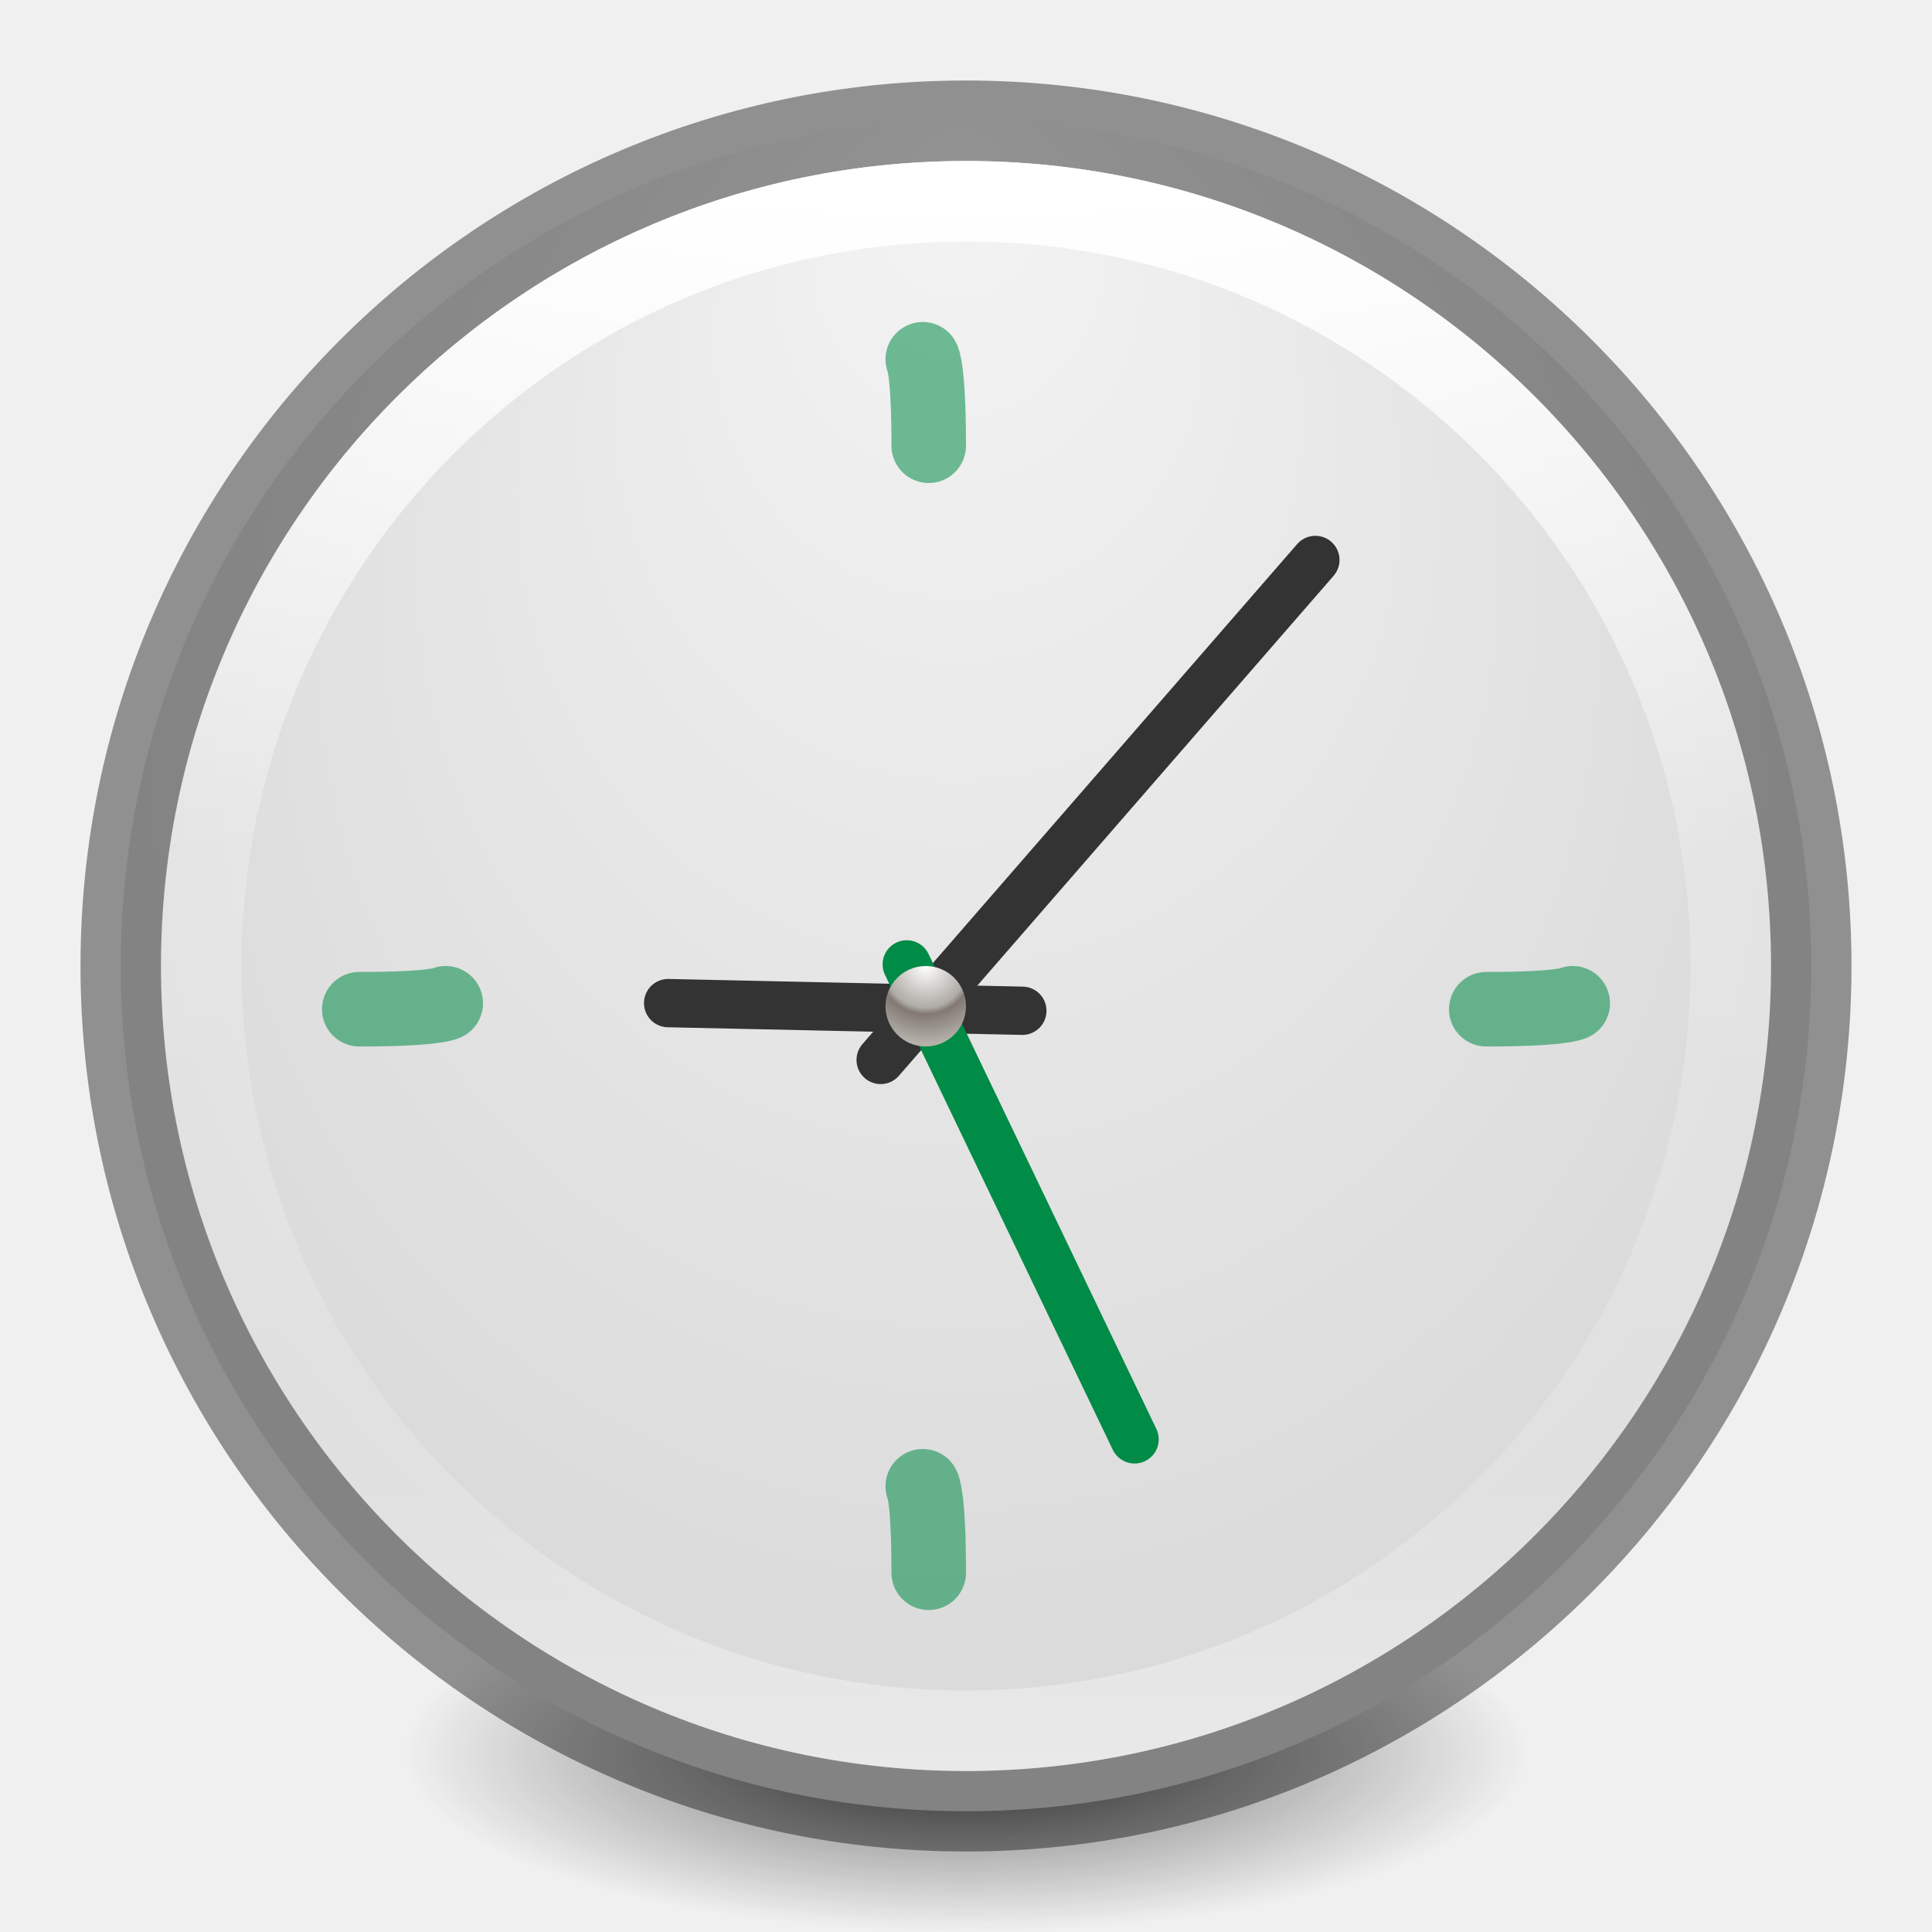
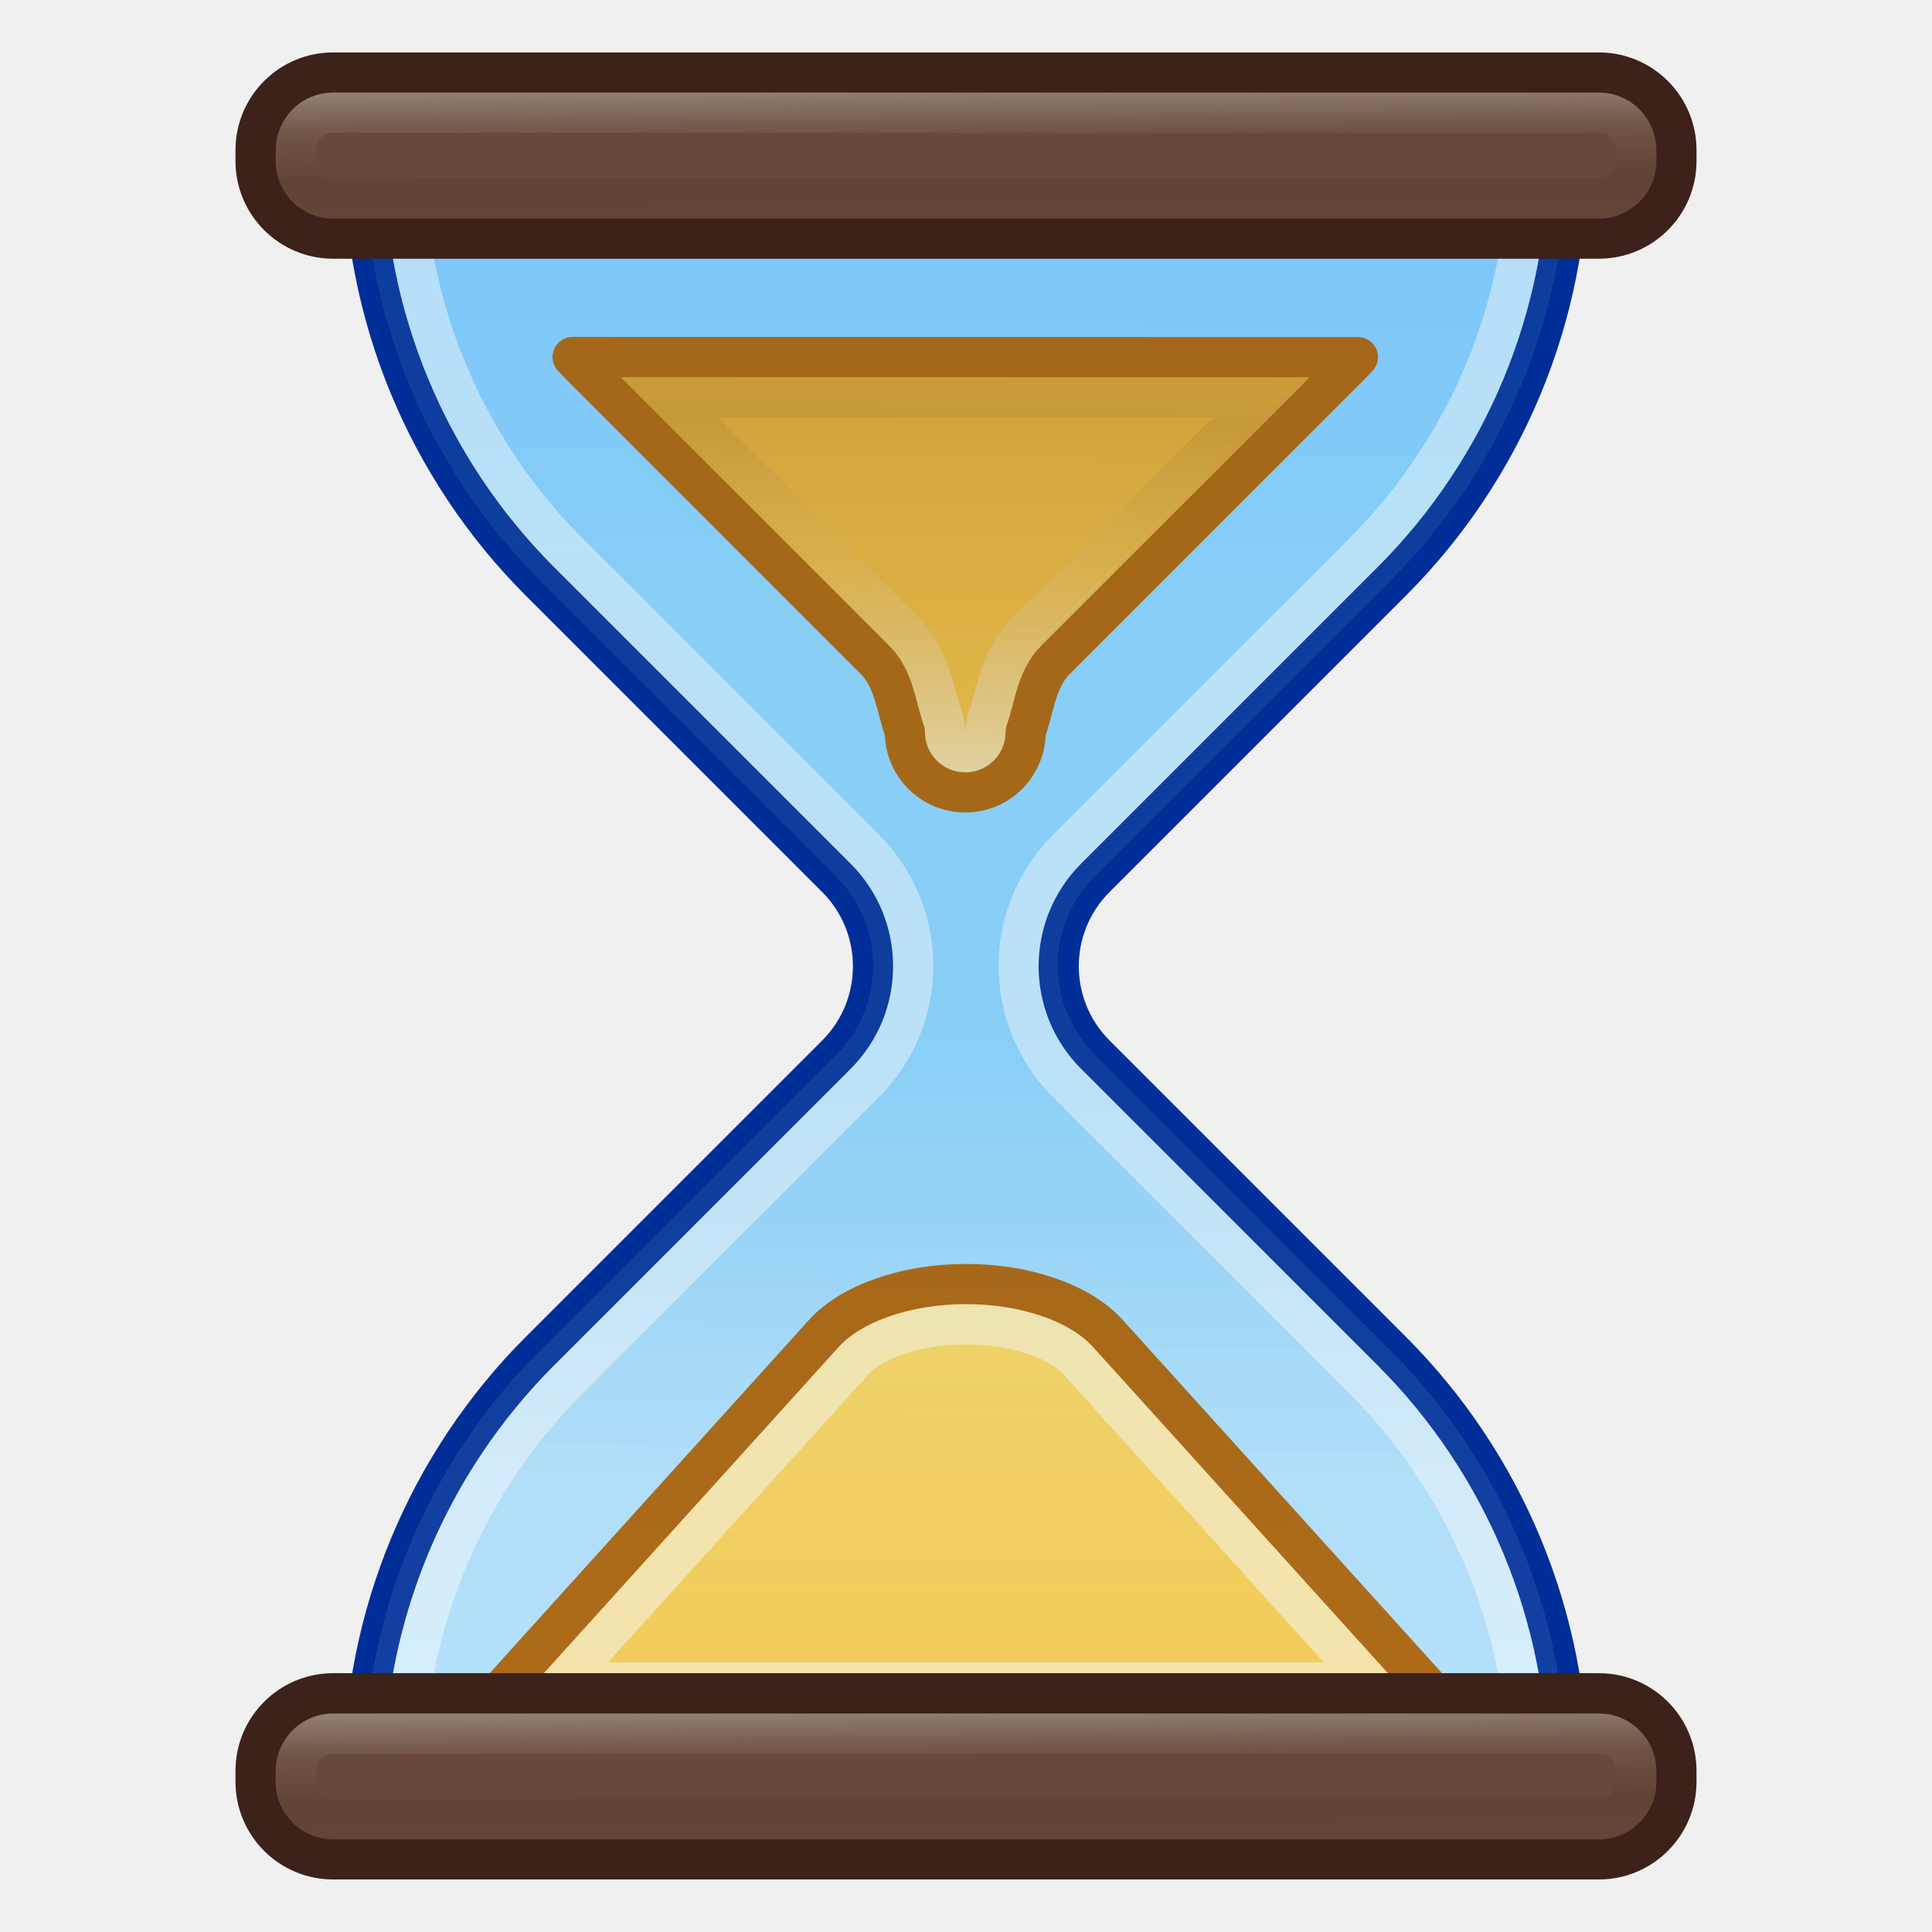
- <svg xmlns="http://www.w3.org/2000/svg" xmlns:xlink="http://www.w3.org/1999/xlink" version="1.1" width="24" height="24" id="svg3749">
-   <defs id="defs3751">
-     <linearGradient x1="24.398" y1="3.602" x2="24.398" y2="26.091" id="linearGradient2901" xlink:href="#linearGradient3996" gradientUnits="userSpaceOnUse" gradientTransform="matrix(0.4871795,0,0,0.4871795,0.1139532,8.501652)" />
-     <linearGradient id="linearGradient3996">
-       <stop id="stop3998" style="stop-color:#ffffff;stop-opacity:1" offset="0" />
-       <stop id="stop4000" style="stop-color:#ffffff;stop-opacity:0" offset="1" />
+ <svg xmlns="http://www.w3.org/2000/svg" xmlns:xlink="http://www.w3.org/1999/xlink" id="svg8" version="1.1" viewBox="0 0 6.35 6.35" height="24" width="24">
+   <defs id="defs2">
+     <linearGradient id="linearGradient1038">
+       <stop style="stop-color:#ededed;stop-opacity:0.451;" offset="0" id="stop1030" />
+       <stop id="stop1032" offset="0.36" style="stop-color:#d8d8d8;stop-opacity:0.071" />
+       <stop id="stop1034" offset="0.629" style="stop-color:#000000;stop-opacity:0.07" />
+       <stop id="stop1036" offset="1" style="stop-color:#000000;stop-opacity:0.043;" />
    </linearGradient>
-     <radialGradient cx="27.412" cy="12.08" r="18" fx="27.412" fy="12.08" id="radialGradient2904" xlink:href="#linearGradient3268" gradientUnits="userSpaceOnUse" gradientTransform="matrix(0,0.9625441,-1.443518,1.4359325e-8,31.26078,-2.799604)" />
-     <linearGradient id="linearGradient3268">
-       <stop id="stop3270" style="stop-color:#ffffff;stop-opacity:1" offset="0" />
-       <stop id="stop3272" style="stop-color:#d8d8d8;stop-opacity:1" offset="1" />
+     <linearGradient id="linearGradient1101">
+       <stop style="stop-color:#ffffff;stop-opacity:0.76" offset="0" id="stop1093" />
+       <stop id="stop1095" offset="0.482" style="stop-color:#d8d8d8;stop-opacity:0.071" />
+       <stop id="stop1097" offset="0.711" style="stop-color:#000000;stop-opacity:0.07" />
+       <stop style="stop-color:#6e6e6e;stop-opacity:0" offset="1" id="stop1099" />
    </linearGradient>
-     <linearGradient x1="29.05" y1="7.028" x2="29.05" y2="40.32" id="linearGradient2906" xlink:href="#linearGradient2480" gradientUnits="userSpaceOnUse" gradientTransform="matrix(0.5757576,0,0,0.5757576,-1.818181,6.181819)" />
-     <linearGradient id="linearGradient2480">
-       <stop id="stop2482" style="stop-color:#3d3e40;stop-opacity:1" offset="0" />
-       <stop id="stop2484" style="stop-color:#4e4e4e;stop-opacity:1" offset="1" />
+     <linearGradient id="linearGradient1436">
+       <stop style="stop-color:#ffffff;stop-opacity:0.76" offset="0" id="stop1427" />
+       <stop id="stop1429" offset="0.291" style="stop-color:#d8d8d8;stop-opacity:0.071" />
+       <stop id="stop1431" offset="0.554" style="stop-color:#000000;stop-opacity:0.07" />
+       <stop style="stop-color:#000000;stop-opacity:0" offset="1" id="stop1434" />
    </linearGradient>
-     <radialGradient cx="24.012" cy="24.003" r="21" fx="24.012" fy="24.003" id="radialGradient2909" xlink:href="#linearGradient3334-995-903-143-677-209-356-728" gradientUnits="userSpaceOnUse" gradientTransform="matrix(0.4882272,0,0,0.4882271,0.2828355,8.282626)" />
-     <linearGradient id="linearGradient3334-995-903-143-677-209-356-728">
-       <stop id="stop5026" style="stop-color:#808080;stop-opacity:1" offset="0" />
-       <stop id="stop5028" style="stop-color:#6d6d6d;stop-opacity:1" offset="0.873" />
-       <stop id="stop5030" style="stop-color:#4f5053;stop-opacity:1" offset="1" />
+     <linearGradient id="linearGradient1437">
+       <stop style="stop-color:#f9c440;stop-opacity:1" offset="0" id="stop1433" />
+       <stop style="stop-color:#ffe16b;stop-opacity:1" offset="1" id="stop1435" />
    </linearGradient>
-     <linearGradient x1="7.554" y1="3" x2="7.554" y2="45.184" id="linearGradient2911" xlink:href="#linearGradient3227" gradientUnits="userSpaceOnUse" gradientTransform="matrix(0.5121951,0,0,0.5121951,-0.292683,7.707317)" />
-     <linearGradient id="linearGradient3227">
-       <stop id="stop3229" style="stop-color:#4d4d4d;stop-opacity:1" offset="0" />
-       <stop id="stop3231" style="stop-color:#333333;stop-opacity:1" offset="1" />
+     <linearGradient id="linearGradient1385">
+       <stop id="stop1377" offset="0" style="stop-color:#7dcbff;stop-opacity:1" />
+       <stop style="stop-color:#8cd5ff;stop-opacity:1" offset="0.352" id="stop1379" />
+       <stop style="stop-color:#8cd5ff;stop-opacity:1" offset="0.662" id="stop1381" />
+       <stop id="stop1383" offset="1" style="stop-color:#b4e2fd;stop-opacity:1" />
    </linearGradient>
-     <linearGradient id="linearGradient8838">
-       <stop id="stop8840" style="stop-color:#000000;stop-opacity:1" offset="0" />
-       <stop id="stop8842" style="stop-color:#000000;stop-opacity:0" offset="1" />
+     <linearGradient id="linearGradient1369">
+       <stop id="stop1361" offset="0" style="stop-color:#000000;stop-opacity:0.05" />
+       <stop style="stop-color:#000000;stop-opacity:0.07" offset="0.331" id="stop1363" />
+       <stop style="stop-color:#000000;stop-opacity:0.07" offset="0.677" id="stop1365" />
+       <stop id="stop1367" offset="1" style="stop-color:#000000;stop-opacity:0" />
    </linearGradient>
-     <radialGradient cx="62.625" cy="4.625" r="10.625" fx="62.625" fy="4.625" id="radialGradient3734" xlink:href="#linearGradient8838" gradientUnits="userSpaceOnUse" gradientTransform="matrix(1.035297,0,0,0.3599113,-52.83544,26.51134)" />
-     <radialGradient cx="15.026" cy="8.626" r="20" fx="0.304" fy="8.626" id="radialGradient4949" xlink:href="#linearGradient2867-449-88-871-390-598-476-591-434-148-57-177-641-289-620-227-114-444-680-744-4-8-69-5-4-8-426-2-9-1-4-965-2" gradientUnits="userSpaceOnUse" gradientTransform="matrix(-4.7487238e-8,0.780378,-0.7352292,-5.3751304e-8,20.71241,0.1839955)" />
-     <linearGradient id="linearGradient2867-449-88-871-390-598-476-591-434-148-57-177-641-289-620-227-114-444-680-744-4-8-69-5-4-8-426-2-9-1-4-965-2">
-       <stop id="stop4036-1" style="stop-color:#f4f4f4;stop-opacity:1" offset="0" />
-       <stop id="stop4040-2" style="stop-color:#d0d0d0;stop-opacity:1" offset="1" />
+     <linearGradient id="linearGradient1021">
+       <stop id="stop1017" offset="0" style="stop-color:#abacae;stop-opacity:1" />
+       <stop style="stop-color:#d4d4d4;stop-opacity:1" offset="0.352" id="stop1029" />
+       <stop style="stop-color:#d4d4d4;stop-opacity:1" offset="0.662" id="stop1027" />
+       <stop id="stop1019" offset="1" style="stop-color:#abacae;stop-opacity:1" />
    </linearGradient>
-     <radialGradient cx="15.026" cy="8.626" r="20" fx="0.304" fy="8.626" id="radialGradient3228-8" xlink:href="#linearGradient2867-449-88-871-390-598-476-591-434-148-57-177-641-289-620-227-114-444-680-744-4-8-69-5-4-8-426-2-9-1-4-965-2" gradientUnits="userSpaceOnUse" gradientTransform="matrix(-4.7487238e-8,0.780378,-0.7352292,-5.3751304e-8,22.2126,1.684189)" />
-     <linearGradient id="linearGradient3820-7-2-2">
-       <stop id="stop3822-2-6-36" style="stop-color:#3d3d3d;stop-opacity:1" offset="0" />
-       <stop id="stop3864-8-7-6" style="stop-color:#686868;stop-opacity:0.498" offset="0.5" />
-       <stop id="stop3824-1-2-4" style="stop-color:#686868;stop-opacity:0" offset="1" />
+     <linearGradient id="linearGradient938">
+       <stop id="stop934" offset="0" style="stop-color:#57392d;stop-opacity:1" />
+       <stop id="stop936" offset="1" style="stop-color:#715344;stop-opacity:1" />
    </linearGradient>
-     <linearGradient id="linearGradient2867-449-88-871-390-598-476-591-434-148-57-177-641-289-620-227-114-444-680-744-4-8-69-5-4-8-426-2-9-1-4-965">
-       <stop id="stop4036" style="stop-color:#f4f4f4;stop-opacity:1" offset="0" />
-       <stop id="stop4040" style="stop-color:#dadada;stop-opacity:1" offset="1" />
+     <linearGradient id="linearGradient926">
+       <stop id="stop922" offset="0" style="stop-color:#f9c440;stop-opacity:1" />
+       <stop id="stop924" offset="1" style="stop-color:#d48e15;stop-opacity:1" />
    </linearGradient>
-     <linearGradient id="linearGradient4806-9">
-       <stop id="stop4808-49" style="stop-color:#ffffff;stop-opacity:1" offset="0" />
-       <stop id="stop4810-05" style="stop-color:#ffffff;stop-opacity:0.235" offset="0.424" />
-       <stop id="stop4812-6" style="stop-color:#ffffff;stop-opacity:0.157" offset="0.821" />
-       <stop id="stop4814-7" style="stop-color:#ffffff;stop-opacity:0.392" offset="1" />
-     </linearGradient>
-     <linearGradient id="linearGradient4119">
-       <stop id="stop4121" style="stop-color:#ffffff;stop-opacity:1" offset="0" />
-       <stop id="stop4148" style="stop-color:#afaba5;stop-opacity:1" offset="0.54" />
-       <stop id="stop4146" style="stop-color:#837874;stop-opacity:1" offset="0.62" />
-       <stop id="stop4123" style="stop-color:#b4b2aa;stop-opacity:1" offset="1" />
-     </linearGradient>
-     <linearGradient x1="71.204" y1="15.369" x2="71.204" y2="40.496" id="linearGradient3097" xlink:href="#linearGradient4806-9" gradientUnits="userSpaceOnUse" gradientTransform="matrix(0.7756246,0,0,0.7756249,-43.98157,-9.614261)" />
-     <radialGradient cx="15.026" cy="8.626" r="20" fx="0.304" fy="8.626" id="radialGradient3105" xlink:href="#linearGradient2867-449-88-871-390-598-476-591-434-148-57-177-641-289-620-227-114-444-680-744-4-8-69-5-4-8-426-2-9-1-4-965" gradientUnits="userSpaceOnUse" gradientTransform="matrix(-3.4387768e-8,0.5651088,-0.5324144,-3.8923876e-8,16.49884,1.63324)" />
-     <radialGradient cx="99.157" cy="186.171" r="62.769" fx="99.157" fy="186.171" id="radialGradient3108" xlink:href="#linearGradient3820-7-2-2" gradientUnits="userSpaceOnUse" gradientTransform="matrix(0.1115198,0,0,0.03548359,0.942029,15.16673)" />
-     <radialGradient cx="16" cy="15.377" r="0.626" fx="16" fy="15.377" id="radialGradient3110" xlink:href="#linearGradient4119" gradientUnits="userSpaceOnUse" gradientTransform="matrix(0,1.913162,-1.913165,0,45.41917,-15.23337)" />
-     <linearGradient x1="24.398" y1="3.602" x2="24.398" y2="26.091" id="linearGradient3140" xlink:href="#linearGradient3996" gradientUnits="userSpaceOnUse" gradientTransform="matrix(0.4871795,0,0,0.4871795,-25.88605,0.5016521)" />
-     <radialGradient cx="27.412" cy="12.08" r="18" fx="27.412" fy="12.08" id="radialGradient3143" xlink:href="#linearGradient3268" gradientUnits="userSpaceOnUse" gradientTransform="matrix(0,0.9625441,-1.443518,1.4359325e-8,5.260776,-10.7996)" />
-     <linearGradient x1="29.05" y1="7.028" x2="29.05" y2="40.32" id="linearGradient3145" xlink:href="#linearGradient2480" gradientUnits="userSpaceOnUse" gradientTransform="matrix(0.5757576,0,0,0.5757576,-27.81818,-1.818181)" />
-     <radialGradient cx="24.012" cy="24.003" r="21" fx="24.012" fy="24.003" id="radialGradient3148" xlink:href="#linearGradient3334-995-903-143-677-209-356-728" gradientUnits="userSpaceOnUse" gradientTransform="matrix(0.4882272,0,0,0.4882271,-25.71716,0.2826265)" />
-     <linearGradient x1="7.554" y1="3" x2="7.554" y2="45.184" id="linearGradient3150" xlink:href="#linearGradient3227" gradientUnits="userSpaceOnUse" gradientTransform="matrix(0.5121951,0,0,0.5121951,-26.29268,-0.2926835)" />
-     <radialGradient cx="62.625" cy="4.625" r="10.625" fx="62.625" fy="4.625" id="radialGradient3153" xlink:href="#linearGradient8838" gradientUnits="userSpaceOnUse" gradientTransform="matrix(1.035297,0,0,0.3599113,-78.83545,18.51134)" />
+     <clipPath id="clipPath972" clipPathUnits="userSpaceOnUse">
+       <rect style="opacity:1;fill:url(#linearGradient976);fill-opacity:1;stroke:none;stroke-width:0.529;stroke-linecap:round;stroke-linejoin:round;stroke-opacity:1" id="rect974" width="22.395" height="3.692" x="6.135" y="263.746" rx="1.635" ry="1.635" />
+     </clipPath>
+     <linearGradient y2="266.225" x2="15.515" y1="275.92" x1="15.45" gradientTransform="matrix(1.417204,0,0,0.6388533,-3.87825,93.66671)" gradientUnits="userSpaceOnUse" id="linearGradient976" xlink:href="#linearGradient938" />
+     <clipPath id="clipPath1006" clipPathUnits="userSpaceOnUse">
+       <path id="path1008" style="display:inline;opacity:1;fill:url(#linearGradient1010);fill-opacity:1;stroke:none;stroke-width:0.529;stroke-linecap:round;stroke-linejoin:round;stroke-opacity:0.268" d="m 17.273,22.621 c -2.381,0.016 -4.743,1.006 -6.422,2.695 -1.376,1.384 -2.12,3.252 -2.402,5.182 H 26.217 C 25.933,28.559 25.18,26.683 23.793,25.297 22.101,23.605 19.724,22.621 17.332,22.621 a 1.26,1.26 0 0 1 -0.004,0 c -0.017,-5.1e-5 -0.034,-4.4e-5 -0.051,0 z" />
+     </clipPath>
+     <linearGradient y2="35.58" x2="17.407" y1="13.664" x1="17.092" gradientUnits="userSpaceOnUse" id="linearGradient1010" xlink:href="#linearGradient926" />
+     <linearGradient gradientTransform="matrix(0.1829836,0,0,0.1829836,0.07429487,-20.61213)" gradientUnits="userSpaceOnUse" y2="289.339" x2="16.716" y1="265.803" x1="16.933" id="linearGradient1025" xlink:href="#linearGradient1385" />
+     <clipPath id="clipPath1090" clipPathUnits="userSpaceOnUse">
+       <path id="path1092" style="display:inline;opacity:1;fill:url(#linearGradient1094);fill-opacity:1;stroke:#000000;stroke-width:0.003;stroke-linecap:round;stroke-linejoin:round;stroke-miterlimit:4;stroke-dasharray:none;stroke-opacity:1" d="m 6.115,265.803 a 10.818,10.818 0 0 0 3.168,7.649 h 5.292e-4 a 10.818,10.818 0 0 0 0.028,0.028 l 5.293,5.293 a 2.245,2.245 0 0 1 0,3.175 l -5.321,5.322 h -5.292e-4 a 10.818,10.818 0 0 0 -3.168,7.649 H 27.751 a 10.818,10.818 0 0 0 -3.169,-7.649 10.818,10.818 0 0 0 -0.028,-0.028 l -5.293,-5.293 a 2.245,2.245 0 0 1 0,-3.175 l 5.321,-5.322 a 10.818,10.818 0 0 0 3.169,-7.649 z" />
+     </clipPath>
+     <linearGradient y2="294.92" x2="17.037" y1="265.803" x1="17.888" gradientUnits="userSpaceOnUse" id="linearGradient1094" xlink:href="#linearGradient1021" />
+     <clipPath id="clipPath1100" clipPathUnits="userSpaceOnUse">
+       <path style="display:inline;opacity:1;fill:url(#linearGradient1104);fill-opacity:1;stroke:none;stroke-width:0.003;stroke-linecap:round;stroke-linejoin:round;stroke-miterlimit:4;stroke-dasharray:none;stroke-opacity:1" id="path1102" d="M 6.115,296.045 A 10.818,10.818 0 0 1 16.933,285.227 10.818,10.818 0 0 1 27.751,296.045" />
+     </clipPath>
+     <linearGradient y2="298.405" x2="17.29" y1="283.085" x1="17.376" gradientUnits="userSpaceOnUse" id="linearGradient1104" xlink:href="#linearGradient926" />
+     <clipPath id="clipPath1110" clipPathUnits="userSpaceOnUse">
+       <rect style="opacity:1;fill:url(#linearGradient1114);fill-opacity:1;stroke:#000000;stroke-width:0.003;stroke-linecap:round;stroke-linejoin:round;stroke-miterlimit:4;stroke-dasharray:none;stroke-opacity:1" id="rect1112" width="23.724" height="3.066" x="5.071" y="264.27" rx="0.636" ry="0.636" />
+     </clipPath>
+     <linearGradient y2="264.27" x2="17.618" y1="269.265" x1="17.745" gradientUnits="userSpaceOnUse" id="linearGradient1114" xlink:href="#linearGradient938" />
+     <clipPath id="clipPath1142" clipPathUnits="userSpaceOnUse">
+       <path id="path1144" style="display:inline;opacity:1;fill:url(#linearGradient1146);fill-opacity:1;stroke:none;stroke-width:0.003;stroke-linecap:round;stroke-linejoin:round;stroke-miterlimit:4;stroke-dasharray:none;stroke-opacity:1" d="m 16.816,285.764 c -2.672,0.03 -5.315,1.153 -7.193,3.053 -1.752,1.772 -2.78,4.204 -2.916,6.691 H 27.16 c -0.137,-2.506 -1.181,-4.957 -2.957,-6.732 -1.903,-1.903 -4.578,-3.012 -7.27,-3.012 a 0.538,0.538 0 0 1 -0.004,0 c -0.038,-2.1e-4 -0.074,-2e-4 -0.111,0 z" />
+     </clipPath>
+     <linearGradient y2="298.405" x2="17.29" y1="283.085" x1="17.376" gradientUnits="userSpaceOnUse" id="linearGradient1146" xlink:href="#linearGradient926" />
+     <clipPath id="clipPath1324" clipPathUnits="userSpaceOnUse">
+       <path id="path1326" style="display:inline;opacity:1;fill:url(#linearGradient1328);fill-opacity:1;stroke:none;stroke-width:0.003;stroke-linecap:round;stroke-linejoin:round;stroke-miterlimit:4;stroke-dasharray:none;stroke-opacity:1" d="m 16.824,286.326 c -2.526,0.028 -5.026,1.088 -6.803,2.885 -1.512,1.529 -2.33,3.601 -2.586,5.734 H 26.432 c -0.259,-2.151 -1.092,-4.24 -2.625,-5.773 -1.799,-1.799 -4.329,-2.846 -6.873,-2.846 a 1.099,1.099 0 0 1 -0.006,0 c -0.034,-1.9e-4 -0.069,-1.7e-4 -0.104,0 z" />
+     </clipPath>
+     <linearGradient y2="298.405" x2="17.29" y1="283.085" x1="17.376" gradientUnits="userSpaceOnUse" id="linearGradient1328" xlink:href="#linearGradient926" />
+     <linearGradient gradientTransform="matrix(0.1829836,0,0,0.1829836,0.07429424,-20.61214)" y2="294.92" x2="17.037" y1="265.803" x1="16.933" gradientUnits="userSpaceOnUse" id="linearGradient1350" xlink:href="#linearGradient1369" />
+     <clipPath id="clipPath1423" clipPathUnits="userSpaceOnUse">
+       <rect style="opacity:1;fill:url(#linearGradient1427);fill-opacity:1;stroke:#000000;stroke-width:0.003;stroke-linecap:round;stroke-linejoin:round;stroke-miterlimit:4;stroke-dasharray:none;stroke-opacity:1" id="rect1425" width="25.519" height="4.125" x="4.174" y="263.446" rx="1.323" ry="1.323" />
+     </clipPath>
+     <linearGradient y2="264.27" x2="17.618" y1="269.265" x1="17.745" gradientTransform="matrix(1.075662,0,0,1.345141,-1.281204,-92.0347)" gradientUnits="userSpaceOnUse" id="linearGradient1427" xlink:href="#linearGradient938" />
+     <clipPath clipPathUnits="userSpaceOnUse" id="clipPath979">
+       <path id="path981" style="display:inline;opacity:1;fill:url(#linearGradient983);fill-opacity:1;stroke:none;stroke-width:0.003;stroke-linecap:round;stroke-linejoin:round;stroke-miterlimit:4;stroke-dasharray:none;stroke-opacity:1" d="m 16.836,287.262 c -2.283,0.025 -4.543,0.984 -6.148,2.607 -1.116,1.128 -1.752,2.601 -2.131,4.141 H 25.307 c -0.383,-1.555 -1.029,-3.043 -2.162,-4.176 -1.626,-1.626 -3.912,-2.572 -6.211,-2.572 a 2.036,2.036 0 0 1 -0.012,0 c -0.029,-1.6e-4 -0.057,-1.2e-4 -0.086,0 z" />
+     </clipPath>
+     <linearGradient xlink:href="#linearGradient1437" id="linearGradient983" gradientUnits="userSpaceOnUse" x1="17.376" y1="293.674" x2="17.322" y2="280.234" />
+     <clipPath clipPathUnits="userSpaceOnUse" id="clipPath1400">
+       <path d="m 14.111,270.352 c -1.718,0.394 -2.776,1.652 -2.776,2.441 v 0.229 a 2.334,2.334 65.212 0 0 0.821,1.777 l 1.955,1.665 a 5.722,5.722 68.824 0 1 1.733,4.474 c 0,0.577 0.465,1.042 1.042,1.042 0.577,0 1.042,-0.464 1.042,-1.042 a 5.723,5.723 111.181 0 1 1.734,-4.474 l 1.955,-1.665 a 2.334,2.334 114.788 0 0 0.821,-1.777 v -0.229 c 1.67e-4,-0.789 -1.058,-2.047 -2.776,-2.441 -1.718,-0.394 -3.834,-0.394 -5.551,0 z" style="fill:url(#linearGradient1404);fill-opacity:1;stroke:none;stroke-width:1.587;stroke-linecap:round;stroke-linejoin:round" id="path1402" />
+     </clipPath>
+     <linearGradient xlink:href="#linearGradient926" id="linearGradient1404" gradientUnits="userSpaceOnUse" gradientTransform="translate(-0.04677217,0.5846511)" x1="16.933" y1="281.396" x2="17.308" y2="260.265" />
+     <linearGradient xlink:href="#linearGradient1436" id="linearGradient1425" x1="18.917" y1="0.56" x2="18.885" y2="5.752" gradientUnits="userSpaceOnUse" gradientTransform="matrix(0.2500019,0,0,0.2500019,-3.2935324e-5,25.39997)" />
+     <clipPath clipPathUnits="userSpaceOnUse" id="clipPath1440">
+       <rect style="fill:#67493b;fill-opacity:1;stroke:none;stroke-width:0.265;stroke-linecap:round;stroke-linejoin:round;stroke-miterlimit:4;stroke-dasharray:none;stroke-opacity:1" id="rect1442" width="24.905" height="2.913" x="4.481" y="1.269" rx="1.357" ry="1.357" />
+     </clipPath>
+     <clipPath clipPathUnits="userSpaceOnUse" id="clipPath1560">
+       <path d="m 14.17,270.694 c -0.491,-0.002 -0.975,0.1 -1.4,0.296 -0.859,0.394 -1.388,1.123 -1.388,1.912 a 5.489,5.489 52.913 0 0 2.776,3.672 l 1.1,0.937 a 1.802,1.802 65.213 0 1 0.634,1.372 v 2.165 c 0,0.577 0.464,1.042 1.042,1.042 0.577,0 1.042,-0.465 1.042,-1.042 v -2.166 a 1.802,1.802 114.792 0 1 0.634,-1.372 l 1.1,-0.937 2.385,-2.032 a 1.111,1.111 114.788 0 0 0.391,-0.846 v -0.794 c -2e-4,0.789 -0.529,1.517 -1.388,1.912 -0.859,0.394 -1.917,0.394 -2.776,0 -0.859,-0.394 -1.387,-1.123 -1.388,-1.912 3.4e-5,-0.789 -0.529,-1.518 -1.388,-1.912 -0.418,-0.192 -0.892,-0.294 -1.375,-0.296 z" style="fill:url(#linearGradient1564);fill-opacity:1;stroke:none;stroke-width:1.587;stroke-linecap:round;stroke-linejoin:round" id="path1562" />
+     </clipPath>
+     <linearGradient xlink:href="#linearGradient926" id="linearGradient1564" gradientUnits="userSpaceOnUse" x1="16.933" y1="282.089" x2="16.763" y2="270.306" />
+     <clipPath clipPathUnits="userSpaceOnUse" id="clipPath1767">
+       <path d="m 16.841,272.077 c -3.314,0.007 -5.978,0.434 -5.979,0.959 v 0.386 l 4.353,4.353 c 0.365,0.365 0.578,0.826 0.716,1.314 -10e-7,6.7e-4 -10e-7,0.001 0,0.002 -1.11e-4,0.547 0.443,0.99 0.99,0.99 0.546,-1.8e-4 0.989,-0.443 0.989,-0.99 h 5.29e-4 c 0.138,-0.488 0.352,-0.95 0.717,-1.315 l 4.352,-4.353 V 273.036 c -8.01e-4,-0.529 -2.713,-0.959 -6.059,-0.959 -0.027,-3e-5 -0.053,-3e-5 -0.08,0 z" style="fill:url(#linearGradient1771);fill-opacity:1;stroke:none;stroke-width:0.265;stroke-linecap:round;stroke-linejoin:round;stroke-miterlimit:4;stroke-dasharray:none;stroke-opacity:1" id="path1769" />
+     </clipPath>
+     <linearGradient xlink:href="#linearGradient926" id="linearGradient1771" gradientUnits="userSpaceOnUse" gradientTransform="matrix(0.2645833,0,0,0.2645833,0,262.968)" x1="65.127" y1="60.932" x2="65.875" y2="27.328" />
+     <clipPath clipPathUnits="userSpaceOnUse" id="clipPath1803">
+       <path d="m 16.841,272.077 c -3.314,0.007 -5.978,0.434 -5.979,0.959 v 0.386 l 4.353,4.353 c 0.365,0.365 0.578,0.826 0.716,1.314 -10e-7,6.6e-4 -10e-7,0.001 0,0.002 -1.4e-5,0.068 0.007,0.135 0.02,0.199 0.138,0.677 1.801,0.676 1.939,-4.8e-4 0.013,-0.064 0.02,-0.131 0.02,-0.199 h 5.29e-4 c 0.138,-0.488 0.352,-0.95 0.717,-1.315 l 4.352,-4.353 V 273.036 c -7.94e-4,-0.529 -2.713,-0.959 -6.059,-0.959 -0.027,-3e-5 -0.053,-3e-5 -0.08,0 z" style="fill:url(#linearGradient1807);fill-opacity:1;stroke:none;stroke-width:0.265;stroke-linecap:round;stroke-linejoin:round;stroke-miterlimit:4;stroke-dasharray:none;stroke-opacity:1" id="path1805" />
+     </clipPath>
+     <linearGradient xlink:href="#linearGradient926" id="linearGradient1807" gradientUnits="userSpaceOnUse" gradientTransform="matrix(0.2645833,0,0,0.2645833,0,262.968)" x1="65.127" y1="60.932" x2="65.875" y2="27.328" />
+     <linearGradient gradientTransform="matrix(0.04960976,0,0,0.04960976,-2.4763567e-5,26.97262)" gradientUnits="userSpaceOnUse" y2="15.459" x2="66.815" y1="70.354" x1="66.491" id="linearGradient1071" xlink:href="#linearGradient926" />
+     <linearGradient gradientUnits="userSpaceOnUse" y2="26.734" x2="65.097" y1="68.859" x1="64.004" id="linearGradient1083" xlink:href="#linearGradient1101" />
+     <clipPath id="clipPath1087" clipPathUnits="userSpaceOnUse">
+       <path id="path1089" style="fill:url(#linearGradient1091);fill-opacity:1;stroke:none;stroke-width:0.794;stroke-linecap:round;stroke-linejoin:round;stroke-miterlimit:4;stroke-dasharray:none;stroke-opacity:1" d="m 37.941,34.627 c 0.134,0.14 0.263,0.282 0.4,0.42 l 0.014,0.016 0.008,0.014 c 0.009,0.009 0.039,0.038 0.096,0.096 l 19.512,19.504 c 1.271,1.27 1.391,3.125 1.979,4.783 a 4.008,4.008 0 0 0 2.004,3.471 4.008,4.008 0 0 0 4.008,0 4.008,4.008 0 0 0 2.004,-3.471 c 0.587,-1.658 0.708,-3.513 1.979,-4.783 L 89.572,35.047 c 0.137,-0.137 0.266,-0.28 0.4,-0.42 z" />
+     </clipPath>
+     <linearGradient y2="15.459" x2="66.815" y1="70.354" x1="66.491" gradientUnits="userSpaceOnUse" id="linearGradient1091" xlink:href="#linearGradient926" />
+     <linearGradient gradientUnits="userSpaceOnUse" y2="262.932" x2="0.963" y1="289.285" x1="0.988" id="linearGradient1161" xlink:href="#linearGradient1437" gradientTransform="matrix(0.1875014,0,0,0.1064543,3.038242,2.867764)" />
+     <clipPath id="clipPath1667" clipPathUnits="userSpaceOnUse">
+       <path id="path1669" style="fill:url(#linearGradient1671);fill-opacity:1;stroke:none;stroke-width:0.794;stroke-linecap:round;stroke-linejoin:round;stroke-miterlimit:4;stroke-dasharray:none;stroke-opacity:0" d="M 24.598,293.332 H 9.265 a 0.606,0.344 0 0 1 -0.539,-0.501 l 5.724,-6.329 a 2.789,1.583 0 0 1 4.962,0 l 5.724,6.329 a 0.606,0.344 0 0 1 -0.539,0.501 z" />
+     </clipPath>
+     <linearGradient gradientTransform="matrix(1,0,0,0.5677518,16.20397,131.6737)" y2="262.932" x2="0.963" y1="289.285" x1="0.988" gradientUnits="userSpaceOnUse" id="linearGradient1671" xlink:href="#linearGradient1437" />
+     <linearGradient gradientTransform="matrix(0.2500019,0,0,0.2500019,-3.2935324e-5,32.50383)" y2="5.752" x2="18.885" y1="0.56" x1="18.917" gradientUnits="userSpaceOnUse" id="linearGradient1706" xlink:href="#linearGradient1436" />
+     <linearGradient xlink:href="#linearGradient1385" id="linearGradient997" gradientUnits="userSpaceOnUse" gradientTransform="matrix(0.1829836,0,0,0.1829836,0.07429487,-20.61213)" x1="16.933" y1="265.803" x2="16.716" y2="289.339" />
+     <linearGradient xlink:href="#linearGradient1038" id="linearGradient1228" x1="3.406" y1="33.025" x2="3.41" y2="33.571" gradientUnits="userSpaceOnUse" gradientTransform="translate(-0.2552568,0.05781847)" />
+     <linearGradient xlink:href="#linearGradient1038" id="linearGradient1234" gradientUnits="userSpaceOnUse" gradientTransform="translate(-0.2550615,-5.269913)" x1="3.406" y1="33.025" x2="3.41" y2="33.571" />
  </defs>
-   <path d="m 19,21.773 a 7,2.227 0 0 1 -14,0 7,2.227 0 1 1 14,0 z" id="path3818-0-2" style="fill:url(#radialGradient3108);fill-opacity:1;stroke:none" />
-   <path d="M 12,1.5 C 6.206,1.5 1.5,6.206 1.5,12 1.5,17.794 6.206,22.5 12,22.5 17.794,22.5 22.5,17.794 22.5,12 22.5,6.206 17.794,1.5 12,1.5 z" id="path2555-7-65" style="color:#000000;fill:url(#radialGradient3105);fill-opacity:1;fill-rule:nonzero;stroke:none;stroke-width:1;marker:none;visibility:visible;display:inline;overflow:visible;enable-background:accumulate" />
-   <path d="m 4.463,12.537 c 0.953,0 1.074,-0.074 1.074,-0.074" id="path2291" style="opacity:0.55;fill:none;stroke:#008b47;stroke-width:0.926;stroke-linecap:round;stroke-linejoin:miter;stroke-miterlimit:4;stroke-opacity:1;stroke-dasharray:none" />
-   <path d="M 12,1.5 C 6.206,1.5 1.5,6.206 1.5,12 1.5,17.794 6.206,22.5 12,22.5 17.794,22.5 22.5,17.794 22.5,12 22.5,6.206 17.794,1.5 12,1.5 z" id="path2555-7-1-7" style="opacity:0.4;color:#000000;fill:none;stroke:#000000;stroke-width:1;stroke-linecap:round;stroke-linejoin:round;stroke-miterlimit:4;stroke-opacity:1;stroke-dasharray:none;stroke-dashoffset:0;marker:none;visibility:visible;display:inline;overflow:visible;enable-background:accumulate" />
-   <path d="m 18.463,12.537 c 0.953,0 1.074,-0.074 1.074,-0.074" id="path2296" style="opacity:0.55;fill:none;stroke:#008b47;stroke-width:0.926;stroke-linecap:round;stroke-linejoin:miter;stroke-miterlimit:4;stroke-opacity:1;stroke-dasharray:none" />
-   <path d="m 10.94,13.167 5.4,-6.211" id="path2312-7" style="fill:none;stroke:#333333;stroke-width:0.6;stroke-linecap:round;stroke-linejoin:miter;stroke-miterlimit:4;stroke-opacity:1;stroke-dasharray:none" />
-   <path d="m 11.537,19.537 c 0,-0.953 -0.074,-1.074 -0.074,-1.074" id="path2306" style="opacity:0.55;fill:none;stroke:#008b47;stroke-width:0.926;stroke-linecap:round;stroke-linejoin:miter;stroke-miterlimit:4;stroke-opacity:1;stroke-dasharray:none" />
-   <path d="M 12.7,12.556 8.3,12.461" id="path2314-7" style="fill:#0000ff;fill-opacity:1;stroke:#333333;stroke-width:0.6;stroke-linecap:round;stroke-linejoin:miter;stroke-miterlimit:4;stroke-opacity:1;stroke-dasharray:none" />
-   <path d="m 11.537,5.537 c 0,-0.953 -0.074,-1.074 -0.074,-1.074" id="path2308" style="opacity:0.55;fill:none;stroke:#008b47;stroke-width:0.926;stroke-linecap:round;stroke-linejoin:miter;stroke-miterlimit:4;stroke-opacity:1;stroke-dasharray:none" />
-   <path d="m 11.264,11.98 2.83,5.9" id="path2316-0" style="fill:none;stroke:#008b47;stroke-width:0.6;stroke-linecap:round;stroke-linejoin:miter;stroke-miterlimit:4;stroke-opacity:1;stroke-dasharray:none" />
-   <path d="m 21.5,12 c 0,5.247 -4.253,9.5 -9.5,9.5 -5.247,0 -9.5,-4.253 -9.5,-9.5 0,-5.247 4.253,-9.5 9.5,-9.5 5.247,0 9.5,4.253 9.5,9.5 z" id="path3421" style="color:#000000;fill:none;stroke:url(#linearGradient3097);stroke-width:1;stroke-linecap:round;stroke-linejoin:round;stroke-miterlimit:4;stroke-opacity:1;stroke-dasharray:none;stroke-dashoffset:0;marker:none;visibility:visible;display:inline;overflow:visible;enable-background:accumulate" />
-   <path d="m 16.626,16 a 0.626,0.626 0 1 1 -1.252,0 0.626,0.626 0 1 1 1.252,0 z" transform="matrix(0.7985658,0,0,0.7985658,-1.277053,-0.277053)" id="path4117" style="color:#000000;fill:url(#radialGradient3110);fill-opacity:1;fill-rule:nonzero;stroke:none;stroke-width:1.252;marker:none;visibility:visible;display:inline;overflow:visible;enable-background:accumulate" />
+   <g style="display:inline" id="layer2" transform="translate(0,-27.51667)" />
+   <g transform="translate(0,-290.65)" id="layer1" style="display:inline" />
+   <g id="layer3" style="display:inline" transform="translate(0,-27.51667)" />
+   <g id="layer4" style="display:inline" transform="translate(0,-27.51667)">
+     <path d="m 1.193,28.026 a 1.98,1.98 0 0 0 0.58,1.4 h 9.46e-5 a 1.98,1.98 0 0 0 0.005,0.005 l 0.969,0.969 a 0.411,0.411 0 0 1 0,0.581 L 1.773,31.954 h -9.45e-5 A 1.98,1.98 0 0 0 1.193,33.353 H 5.152 A 1.98,1.98 0 0 0 4.572,31.954 1.98,1.98 0 0 0 4.567,31.949 L 3.599,30.98 a 0.411,0.411 0 0 1 0,-0.581 l 0.974,-0.974 a 1.98,1.98 0 0 0 0.58,-1.4 z" style="display:inline;fill:url(#linearGradient997);fill-opacity:1;stroke:#000000;stroke-width:0.003;stroke-linecap:round;stroke-linejoin:round;stroke-miterlimit:4;stroke-dasharray:none;stroke-opacity:1" id="path948" />
+     <path transform="matrix(0.1829836,0,0,0.1829836,0.07647766,-20.60992)" clip-path="url(#clipPath1090)" d="m 6.115,265.803 a 10.818,10.818 0 0 0 3.168,7.649 h 5.167e-4 a 10.818,10.818 0 0 0 0.028,0.028 l 5.293,5.293 a 2.245,2.245 0 0 1 0,3.175 l -5.321,5.322 h -5.167e-4 a 10.818,10.818 0 0 0 -3.168,7.649 h 21.636 a 10.818,10.818 0 0 0 -3.169,-7.649 10.818,10.818 0 0 0 -0.028,-0.028 l -5.293,-5.293 a 2.245,2.245 0 0 1 0,-3.175 l 5.321,-5.322 a 10.818,10.818 0 0 0 3.169,-7.649 z" style="display:inline;opacity:0.5;fill:none;fill-opacity:1;stroke:#ffffff;stroke-width:2.169;stroke-linecap:round;stroke-linejoin:round;stroke-miterlimit:4;stroke-dasharray:none;stroke-opacity:1" id="path1086" />
+     <path id="path1072" style="display:inline;fill:none;fill-opacity:1;stroke:#002e99;stroke-width:0.132;stroke-linecap:round;stroke-linejoin:round;stroke-miterlimit:4;stroke-dasharray:none;stroke-opacity:1" d="m 1.195,28.028 a 1.98,1.98 0 0 0 0.58,1.4 h 9.46e-5 a 1.98,1.98 0 0 0 0.005,0.005 l 0.969,0.969 a 0.411,0.411 0 0 1 0,0.581 l -0.974,0.974 h -9.46e-5 a 1.98,1.98 0 0 0 -0.58,1.4 h 3.959 a 1.98,1.98 0 0 0 -0.58,-1.4 1.98,1.98 0 0 0 -0.005,-0.005 l -0.969,-0.969 a 0.411,0.411 0 0 1 0,-0.581 l 0.974,-0.974 a 1.98,1.98 0 0 0 0.58,-1.4 z" />
+     <path d="m 1.882,28.69 c 0.007,0.007 0.013,0.014 0.02,0.021 l 6.75e-4,7.5e-4 3.937e-4,7.5e-4 c 4.5e-4,3.75e-4 0.002,0.002 0.005,0.005 l 0.968,0.968 c 0.063,0.063 0.069,0.155 0.098,0.237 a 0.199,0.199 0 0 0 0.099,0.172 0.199,0.199 0 0 0 0.199,0 0.199,0.199 0 0 0 0.099,-0.172 c 0.029,-0.082 0.035,-0.174 0.098,-0.237 l 0.974,-0.974 c 0.007,-0.007 0.013,-0.014 0.02,-0.021 z" style="display:inline;fill:url(#linearGradient1071);fill-opacity:1;stroke:none;stroke-width:0.794;stroke-linecap:round;stroke-linejoin:round;stroke-miterlimit:4;stroke-dasharray:none;stroke-opacity:1" id="path1627" />
+     <path d="M 4.612,33.179 H 1.737 A 0.114,0.064 0 0 1 1.636,33.085 l 1.073,-1.187 a 0.523,0.297 0 0 1 0.93,0 l 1.073,1.187 a 0.114,0.064 0 0 1 -0.101,0.094 z" style="display:inline;fill:url(#linearGradient1161);fill-opacity:1;stroke:none;stroke-width:0.794;stroke-linecap:round;stroke-linejoin:round;stroke-miterlimit:4;stroke-dasharray:none;stroke-opacity:0" id="path1105" />
+     <path clip-path="url(#clipPath1667)" id="path1629" style="display:inline;opacity:0.5;fill:none;fill-opacity:1;stroke:#ffffff;stroke-width:2.117;stroke-linecap:round;stroke-linejoin:round;stroke-miterlimit:4;stroke-dasharray:none;stroke-opacity:1" d="m 16.918,285.642 c -1.041,0.003 -1.992,0.335 -2.467,0.86 l -5.724,6.328 c -0.207,0.229 0.086,0.501 0.539,0.501 H 24.598 c 0.453,8e-5 0.746,-0.272 0.539,-0.501 l -5.724,-6.328 c -0.48,-0.531 -1.444,-0.863 -2.495,-0.86 z" transform="matrix(0.1875014,0,0,0.1875014,-2.4773567e-5,-21.82123)" />
+     <path d="m 3.172,31.737 c -0.195,5.5e-4 -0.373,0.063 -0.463,0.161 l -1.073,1.187 c -0.039,0.043 0.016,0.094 0.101,0.094 h 2.875 c 0.085,1.5e-5 0.14,-0.051 0.101,-0.094 L 3.64,31.898 C 3.55,31.799 3.369,31.736 3.172,31.737 Z" style="display:inline;fill:none;fill-opacity:1;stroke:#ad5f00;stroke-width:0.132;stroke-linecap:round;stroke-linejoin:round;stroke-miterlimit:4;stroke-dasharray:none;stroke-opacity:1" id="rect1615" />
+     <path clip-path="url(#clipPath1087)" id="path1075" style="display:inline;fill:none;fill-opacity:1;stroke:url(#linearGradient1083);stroke-width:8;stroke-linecap:round;stroke-linejoin:round;stroke-miterlimit:4;stroke-dasharray:none;stroke-opacity:1" d="m 37.941,34.627 c 0.134,0.14 0.263,0.282 0.4,0.42 l 0.014,0.016 0.008,0.014 c 0.009,0.009 0.039,0.038 0.096,0.096 l 19.512,19.504 c 1.271,1.27 1.391,3.125 1.979,4.783 a 4.008,4.008 0 0 0 2.004,3.471 4.008,4.008 0 0 0 4.008,0 4.008,4.008 0 0 0 2.004,-3.471 c 0.587,-1.658 0.708,-3.513 1.979,-4.783 L 89.572,35.047 c 0.137,-0.137 0.266,-0.28 0.4,-0.42 z" transform="matrix(0.04960976,0,0,0.04960976,-2.4773567e-5,26.97262)" />
+     <path id="path1073" style="display:inline;fill:none;fill-opacity:1;stroke:#ad5f00;stroke-width:0.132;stroke-linecap:round;stroke-linejoin:round;stroke-miterlimit:4;stroke-dasharray:none;stroke-opacity:1" d="m 1.882,28.69 c 0.007,0.007 0.013,0.014 0.02,0.021 l 6.75e-4,7.5e-4 3.937e-4,7.5e-4 c 4.5e-4,3.75e-4 0.002,0.002 0.005,0.005 l 0.968,0.968 c 0.063,0.063 0.069,0.155 0.098,0.237 a 0.199,0.199 0 0 0 0.099,0.172 0.199,0.199 0 0 0 0.199,0 0.199,0.199 0 0 0 0.099,-0.172 c 0.029,-0.082 0.035,-0.174 0.098,-0.237 l 0.974,-0.974 c 0.007,-0.007 0.013,-0.014 0.02,-0.021 z" />
+     <path id="path1348" style="display:inline;opacity:0.5;fill:url(#linearGradient1350);fill-opacity:1;stroke:none;stroke-width:0.003;stroke-linecap:round;stroke-linejoin:round;stroke-miterlimit:4;stroke-dasharray:none;stroke-opacity:1" d="m 1.193,28.026 a 1.98,1.98 0 0 0 0.58,1.4 h 9.43e-5 a 1.98,1.98 0 0 0 0.005,0.005 l 0.969,0.969 a 0.411,0.411 0 0 1 0,0.581 l -0.974,0.974 h -9.45e-5 A 1.98,1.98 0 0 0 1.193,33.353 h 3.959 a 1.98,1.98 0 0 0 -0.58,-1.4 1.98,1.98 0 0 0 -0.005,-0.005 l -0.969,-0.969 a 0.411,0.411 0 0 1 0,-0.581 l 0.974,-0.974 a 1.98,1.98 0 0 0 0.58,-1.4 z" />
+     <path id="path2020" style="display:inline;opacity:0.1;fill:url(#linearGradient1025);fill-opacity:1;stroke:#000000;stroke-width:0.003;stroke-linecap:round;stroke-linejoin:round;stroke-miterlimit:4;stroke-dasharray:none;stroke-opacity:1" d="m 1.193,28.026 a 1.98,1.98 0 0 0 0.58,1.4 h 9.46e-5 a 1.98,1.98 0 0 0 0.005,0.005 l 0.969,0.969 a 0.411,0.411 0 0 1 0,0.581 L 1.773,31.954 h -9.45e-5 A 1.98,1.98 0 0 0 1.193,33.353 H 5.152 A 1.98,1.98 0 0 0 4.572,31.954 1.98,1.98 0 0 0 4.567,31.949 L 3.599,30.98 a 0.411,0.411 0 0 1 0,-0.581 l 0.974,-0.974 a 1.98,1.98 0 0 0 0.58,-1.4 z" />
+     <rect ry="0.255" rx="0.255" y="27.755" x="0.84" height="0.546" width="4.67" id="rect1415" style="fill:#67493b;fill-opacity:1;stroke:none;stroke-width:0.265;stroke-linecap:round;stroke-linejoin:round;stroke-miterlimit:4;stroke-dasharray:none;stroke-opacity:1" />
+     <rect style="fill:none;fill-opacity:1;stroke:#3d211b;stroke-width:0.132;stroke-linecap:round;stroke-linejoin:round;stroke-miterlimit:4;stroke-dasharray:none;stroke-opacity:1" id="rect1046" width="4.67" height="0.546" x="0.84" y="27.755" rx="0.255" ry="0.255" />
+     <rect ry="0.255" rx="0.255" y="33.082" x="0.84" height="0.546" width="4.67" id="rect1673" style="fill:#67493b;fill-opacity:1;stroke:none;stroke-width:0.265;stroke-linecap:round;stroke-linejoin:round;stroke-miterlimit:4;stroke-dasharray:none;stroke-opacity:1" />
+     <rect style="fill:none;fill-opacity:1;stroke:#3d211b;stroke-width:0.132;stroke-linecap:round;stroke-linejoin:round;stroke-miterlimit:4;stroke-dasharray:none;stroke-opacity:1" id="rect1677" width="4.67" height="0.546" x="0.84" y="33.082" rx="0.255" ry="0.255" />
+     <path ry="0.339" rx="0.339" y="25.717" x="1.12" height="0.728" width="6.226" id="rect1417" style="fill:none;fill-opacity:1;stroke:url(#linearGradient1425);stroke-width:0.265;stroke-linecap:round;stroke-linejoin:round;stroke-miterlimit:4;stroke-dasharray:none;stroke-opacity:1" clip-path="none" d="" />
+     <path clip-path="none" style="fill:none;fill-opacity:1;stroke:url(#linearGradient1706);stroke-width:0.265;stroke-linecap:round;stroke-linejoin:round;stroke-miterlimit:4;stroke-dasharray:none;stroke-opacity:1" id="path1702" width="6.226" height="0.728" x="1.12" y="32.821" rx="0.339" ry="0.339" d="" />
+     <path id="rect1218" d="m 1.094,33.215 c -0.067,0 -0.121,0.055 -0.121,0.123 V 33.375 c 0,0.066 0.055,0.121 0.121,0.121 h 4.162 c 0.066,0 0.121,-0.055 0.121,-0.121 v -0.037 c 0,-0.068 -0.054,-0.123 -0.121,-0.123 z" style="fill:none;fill-opacity:1;stroke:url(#linearGradient1228);stroke-width:0.132;stroke-linecap:round;stroke-linejoin:round;stroke-miterlimit:4;stroke-dasharray:none;stroke-opacity:1" />
+     <path id="path1232" d="m 1.094,27.887 c -0.067,0 -0.121,0.055 -0.121,0.123 v 0.037 c 0,0.066 0.055,0.121 0.121,0.121 h 4.162 c 0.066,0 0.121,-0.055 0.121,-0.121 v -0.037 c 0,-0.068 -0.054,-0.123 -0.121,-0.123 z" style="fill:none;fill-opacity:1;stroke:url(#linearGradient1234);stroke-width:0.132;stroke-linecap:round;stroke-linejoin:round;stroke-miterlimit:4;stroke-dasharray:none;stroke-opacity:1" />
+   </g>
</svg>
